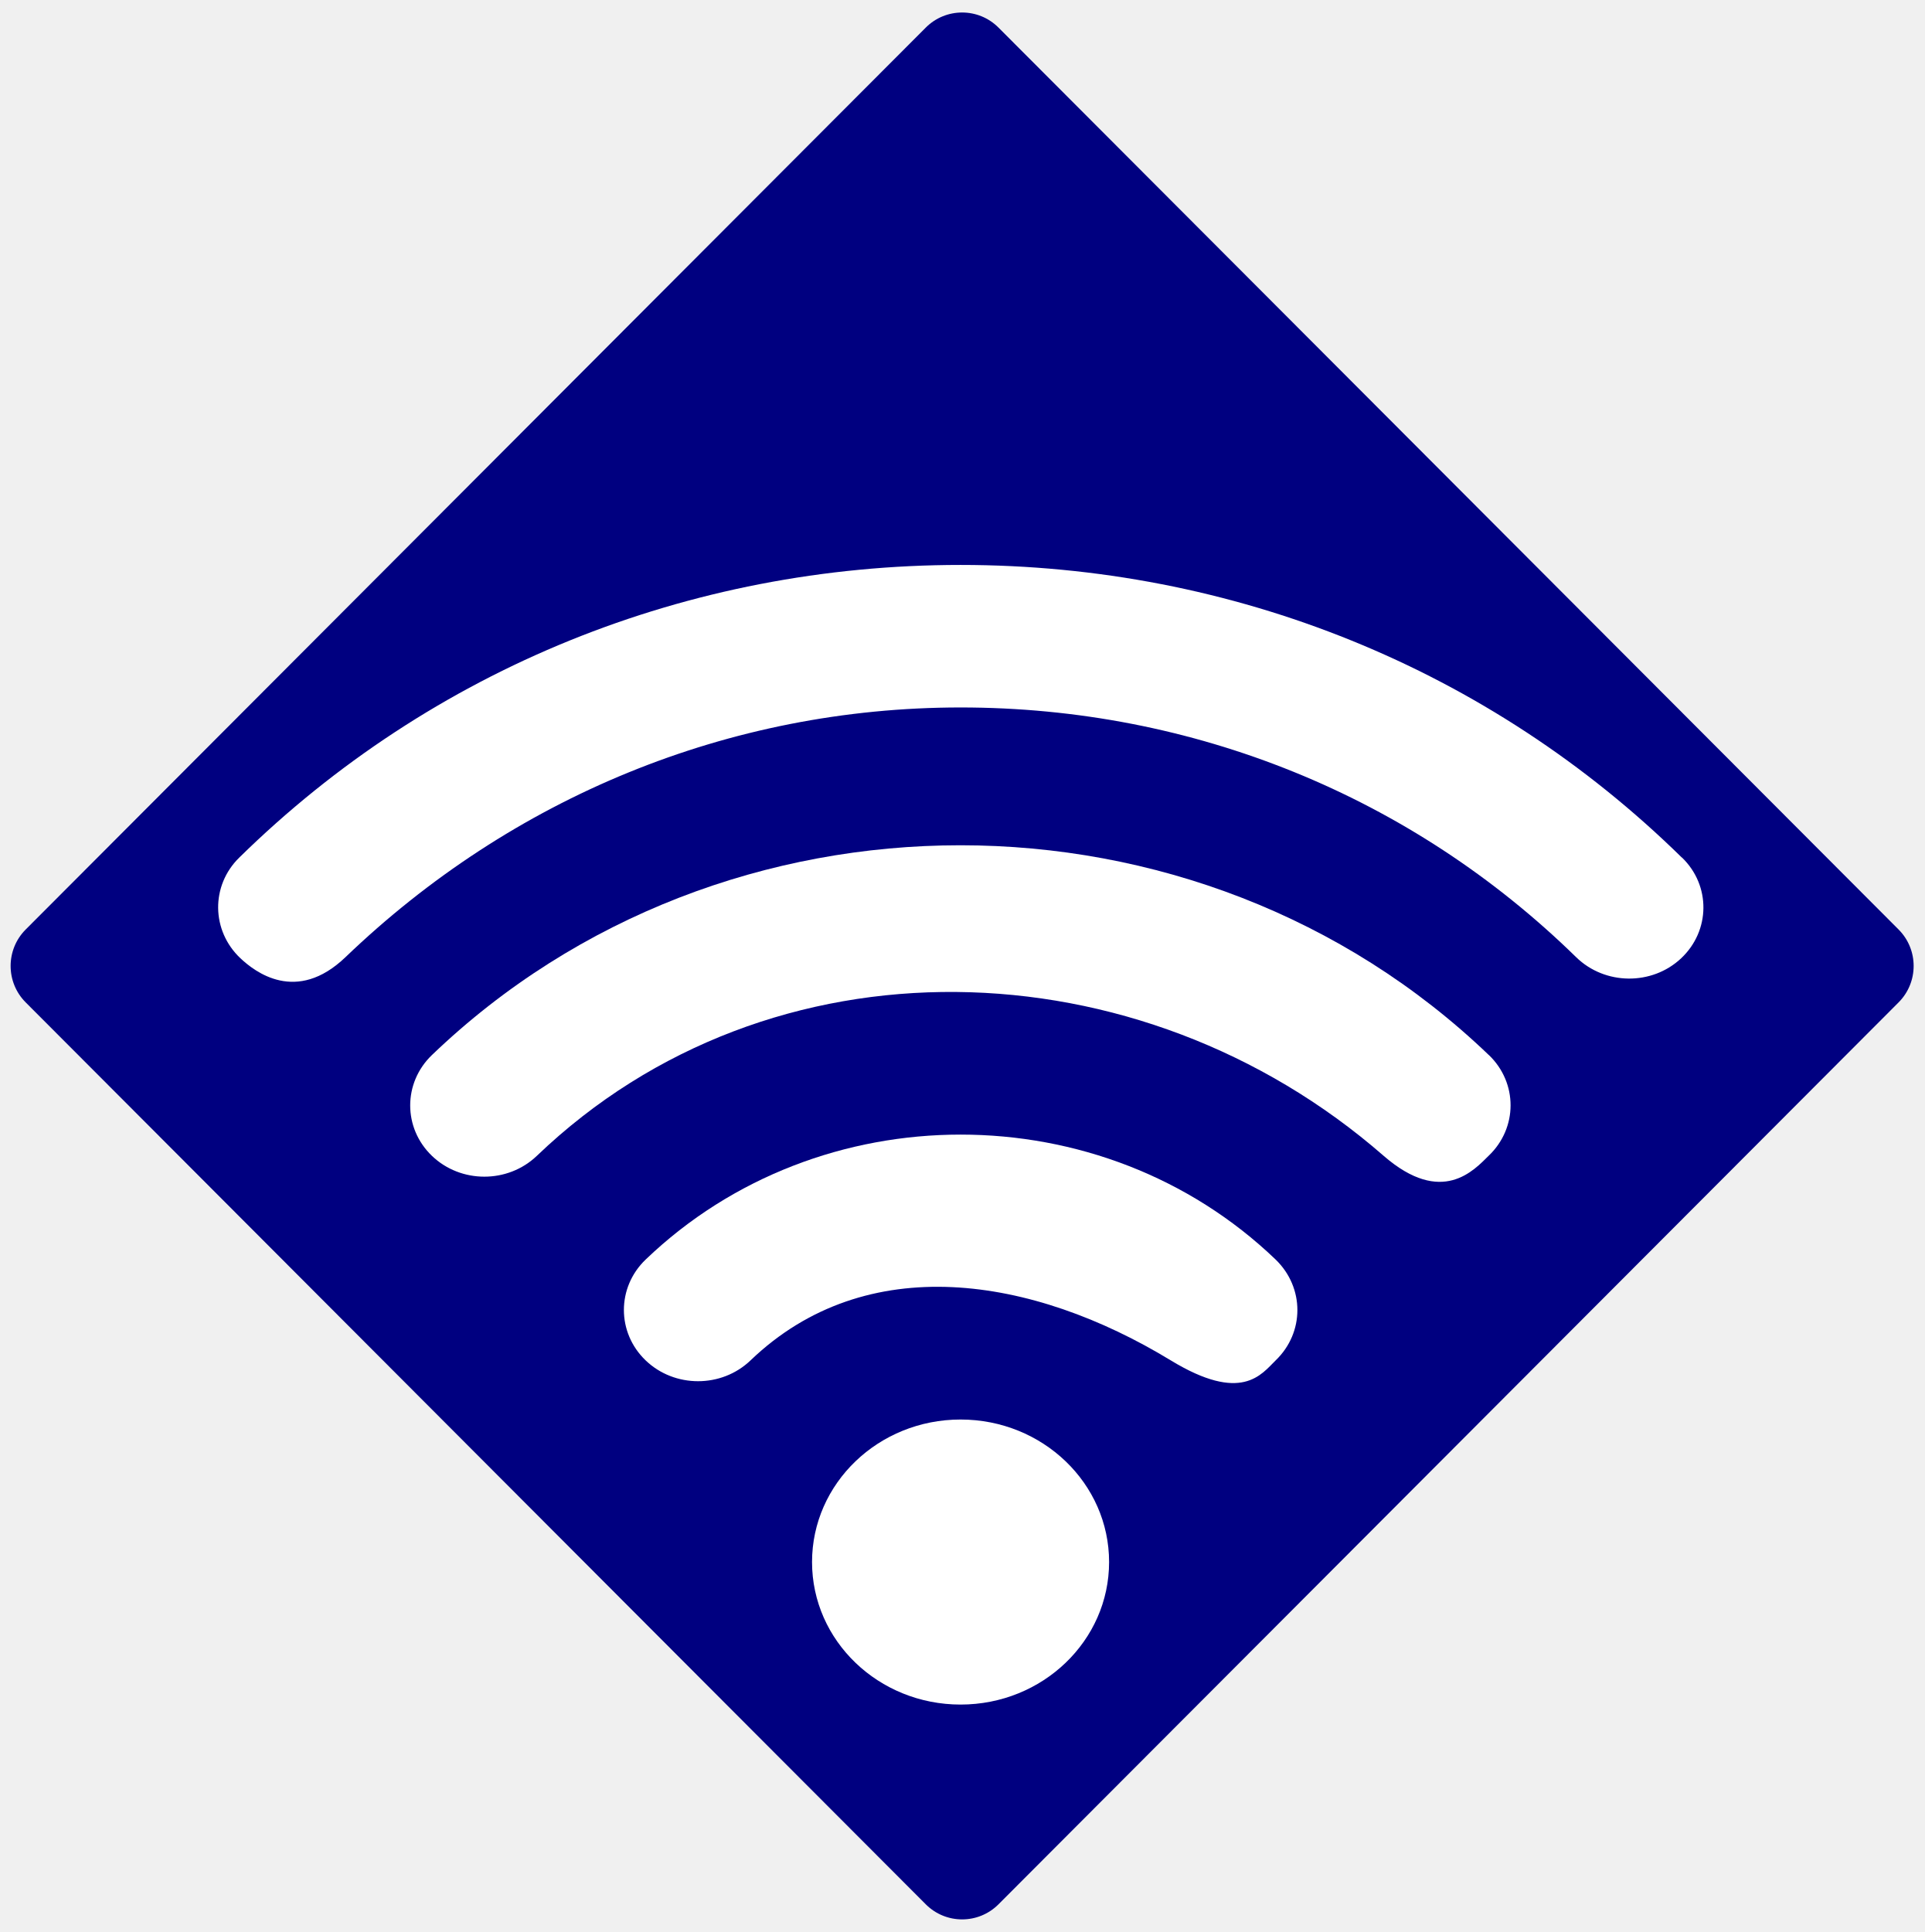
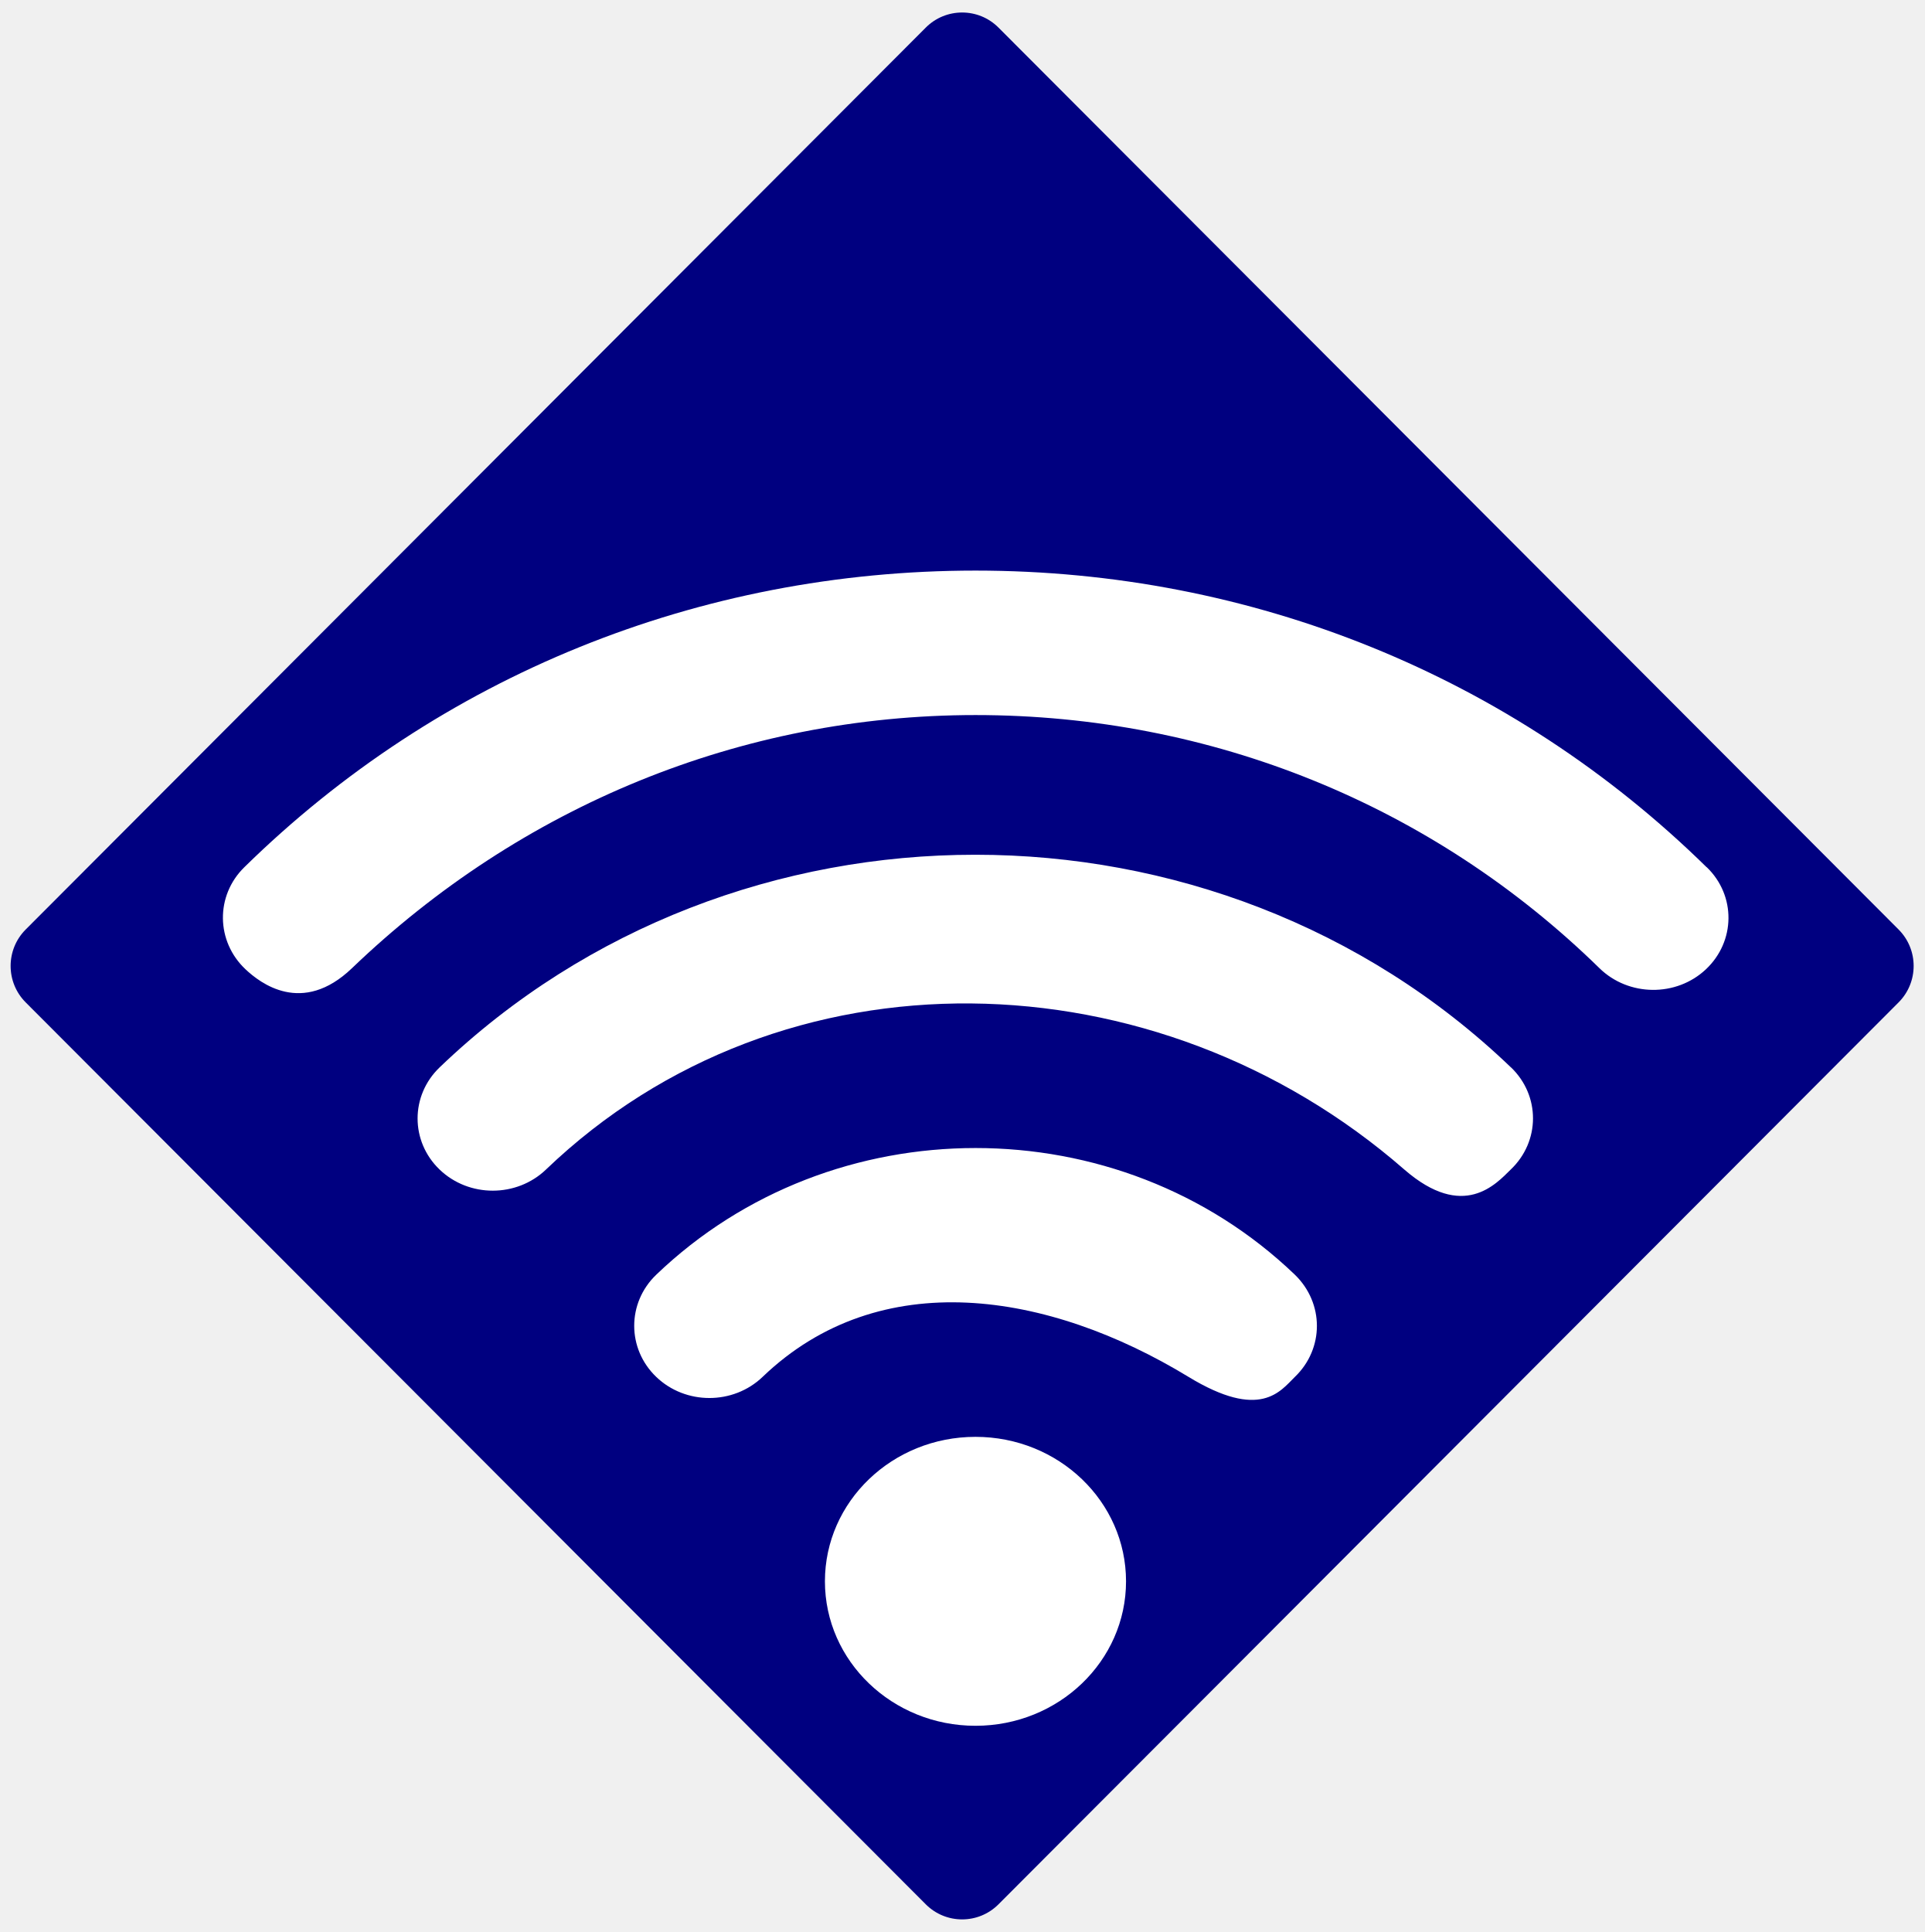
<svg xmlns="http://www.w3.org/2000/svg" width="90.819" height="91.181" version="1.1" viewBox="0 0 24.029 24.125" id="svg1345">
  <defs id="defs1349" />
  <rect transform="matrix(0.7063964,-0.7078164,0.7063964,0.7078164,0,0)" x="-8.615" y="8.426" width="17.197" height="17.197" rx="0.643" ry="0.643" fill="#000080" style="stroke-width:0.987;paint-order:normal" id="rect1333" />
-   <g fill="#ffffff" id="g1343" transform="matrix(0.9865248,0,0,0.9865248,-0.02205944,0.02540936)">
-     <path d="M 21.311,10.829 C 18.876,8.439 15.63,7.125 12.181,7.125 c -3.449,0 -6.695,1.314 -9.13,3.704 -0.363,0.355 -0.355,0.927 0.015,1.275 0.181,0.17 0.707,0.582 1.329,-0.014 2.102,-2.017 4.848,-3.161 7.787,-3.161 2.942,0 5.707,1.122 7.791,3.161 0.363,0.355 0.959,0.362 1.329,0.014 0.37,-0.348 0.378,-0.92 0.011,-1.275 z" id="path1335" />
-     <path d="m 18.868,13.329 c -3.69,-3.541 -9.689,-3.541 -13.379,0 -0.366,0.352 -0.366,0.923 0,1.275 0.366,0.352 0.962,0.352 1.329,0 2.957,-2.834 7.628,-2.696 10.718,0 0.74,0.643 1.147,0.178 1.329,0 0.37,-0.352 0.37,-0.923 0.004,-1.275 z" id="path1337" />
-     <path d="m 16.17,15.918 c -2.198,-2.11 -5.777,-2.11 -7.976,0 -0.366,0.352 -0.366,0.923 0,1.275 0.366,0.352 0.962,0.352 1.329,0 1.466,-1.406 3.568,-1.065 5.318,0 0.899,0.547 1.147,0.178 1.329,0 0.366,-0.352 0.366,-0.92 0,-1.275 z" id="path1339" />
-     <ellipse cx="12.181" cy="19.746" rx="1.88" ry="1.804" id="ellipse1341" />
-   </g>
+   <path id="ellipse1341" d="M 14.061,19.746 A 1.88,1.804 0 0 1 12.181,21.55 1.88,1.804 0 0 1 10.301,19.746 1.88,1.804 0 0 1 12.181,17.942 1.88,1.804 0 0 1 14.061,19.746 Z M 16.17,15.918 c -2.198,-2.11 -5.777,-2.11 -7.976,0 -0.366,0.352 -0.366,0.923 0,1.275 0.366,0.352 0.962,0.352 1.329,0 1.466,-1.406 3.568,-1.065 5.318,0 0.899,0.547 1.147,0.178 1.329,0 0.366,-0.352 0.366,-0.92 0,-1.275 z m 2.698,-2.589 c -3.69,-3.541 -9.689,-3.541 -13.379,0 -0.366,0.352 -0.366,0.923 0,1.275 0.366,0.352 0.962,0.352 1.329,0 2.957,-2.834 7.628,-2.696 10.718,0 0.74,0.643 1.147,0.178 1.329,0 0.37,-0.352 0.37,-0.923 0.004,-1.275 z m 2.443,-2.5 C 18.876,8.439 15.63,7.125 12.181,7.125 c -3.449,0 -6.695,1.314 -9.13,3.704 -0.363,0.355 -0.355,0.927 0.015,1.275 0.181,0.17 0.707,0.582 1.329,-0.014 2.102,-2.017 4.848,-3.161 7.787,-3.161 2.942,0 5.707,1.122 7.791,3.161 0.363,0.355 0.959,0.362 1.329,0.014 0.37,-0.348 0.378,-0.92 0.011,-1.275 z" style="fill:#ffffff" />
</svg>
